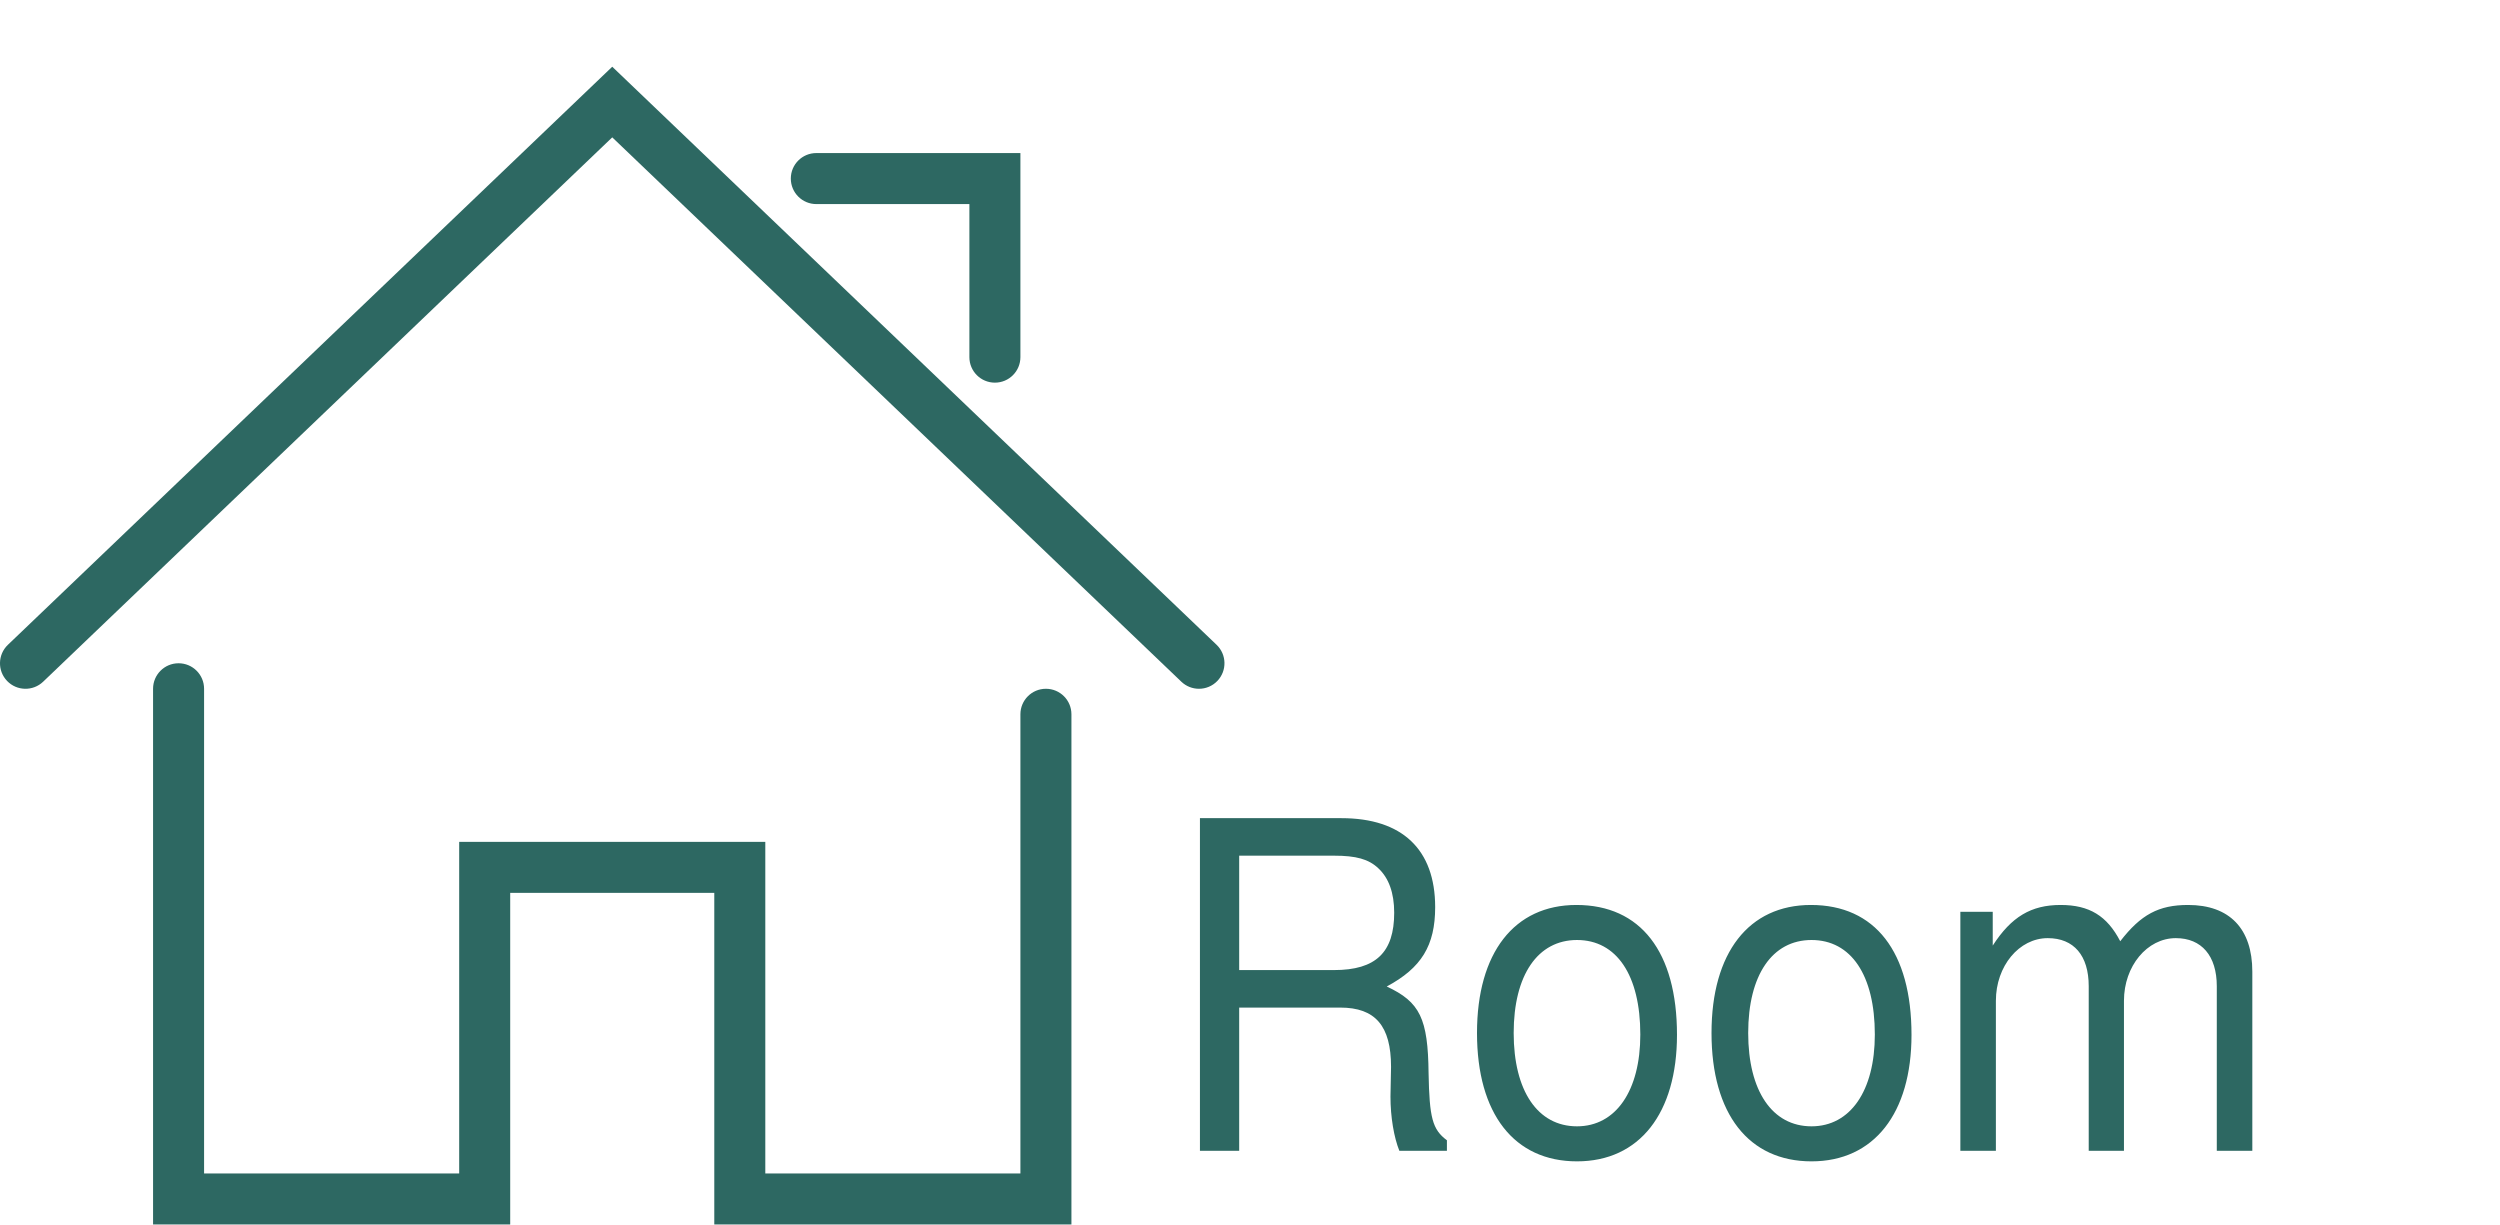
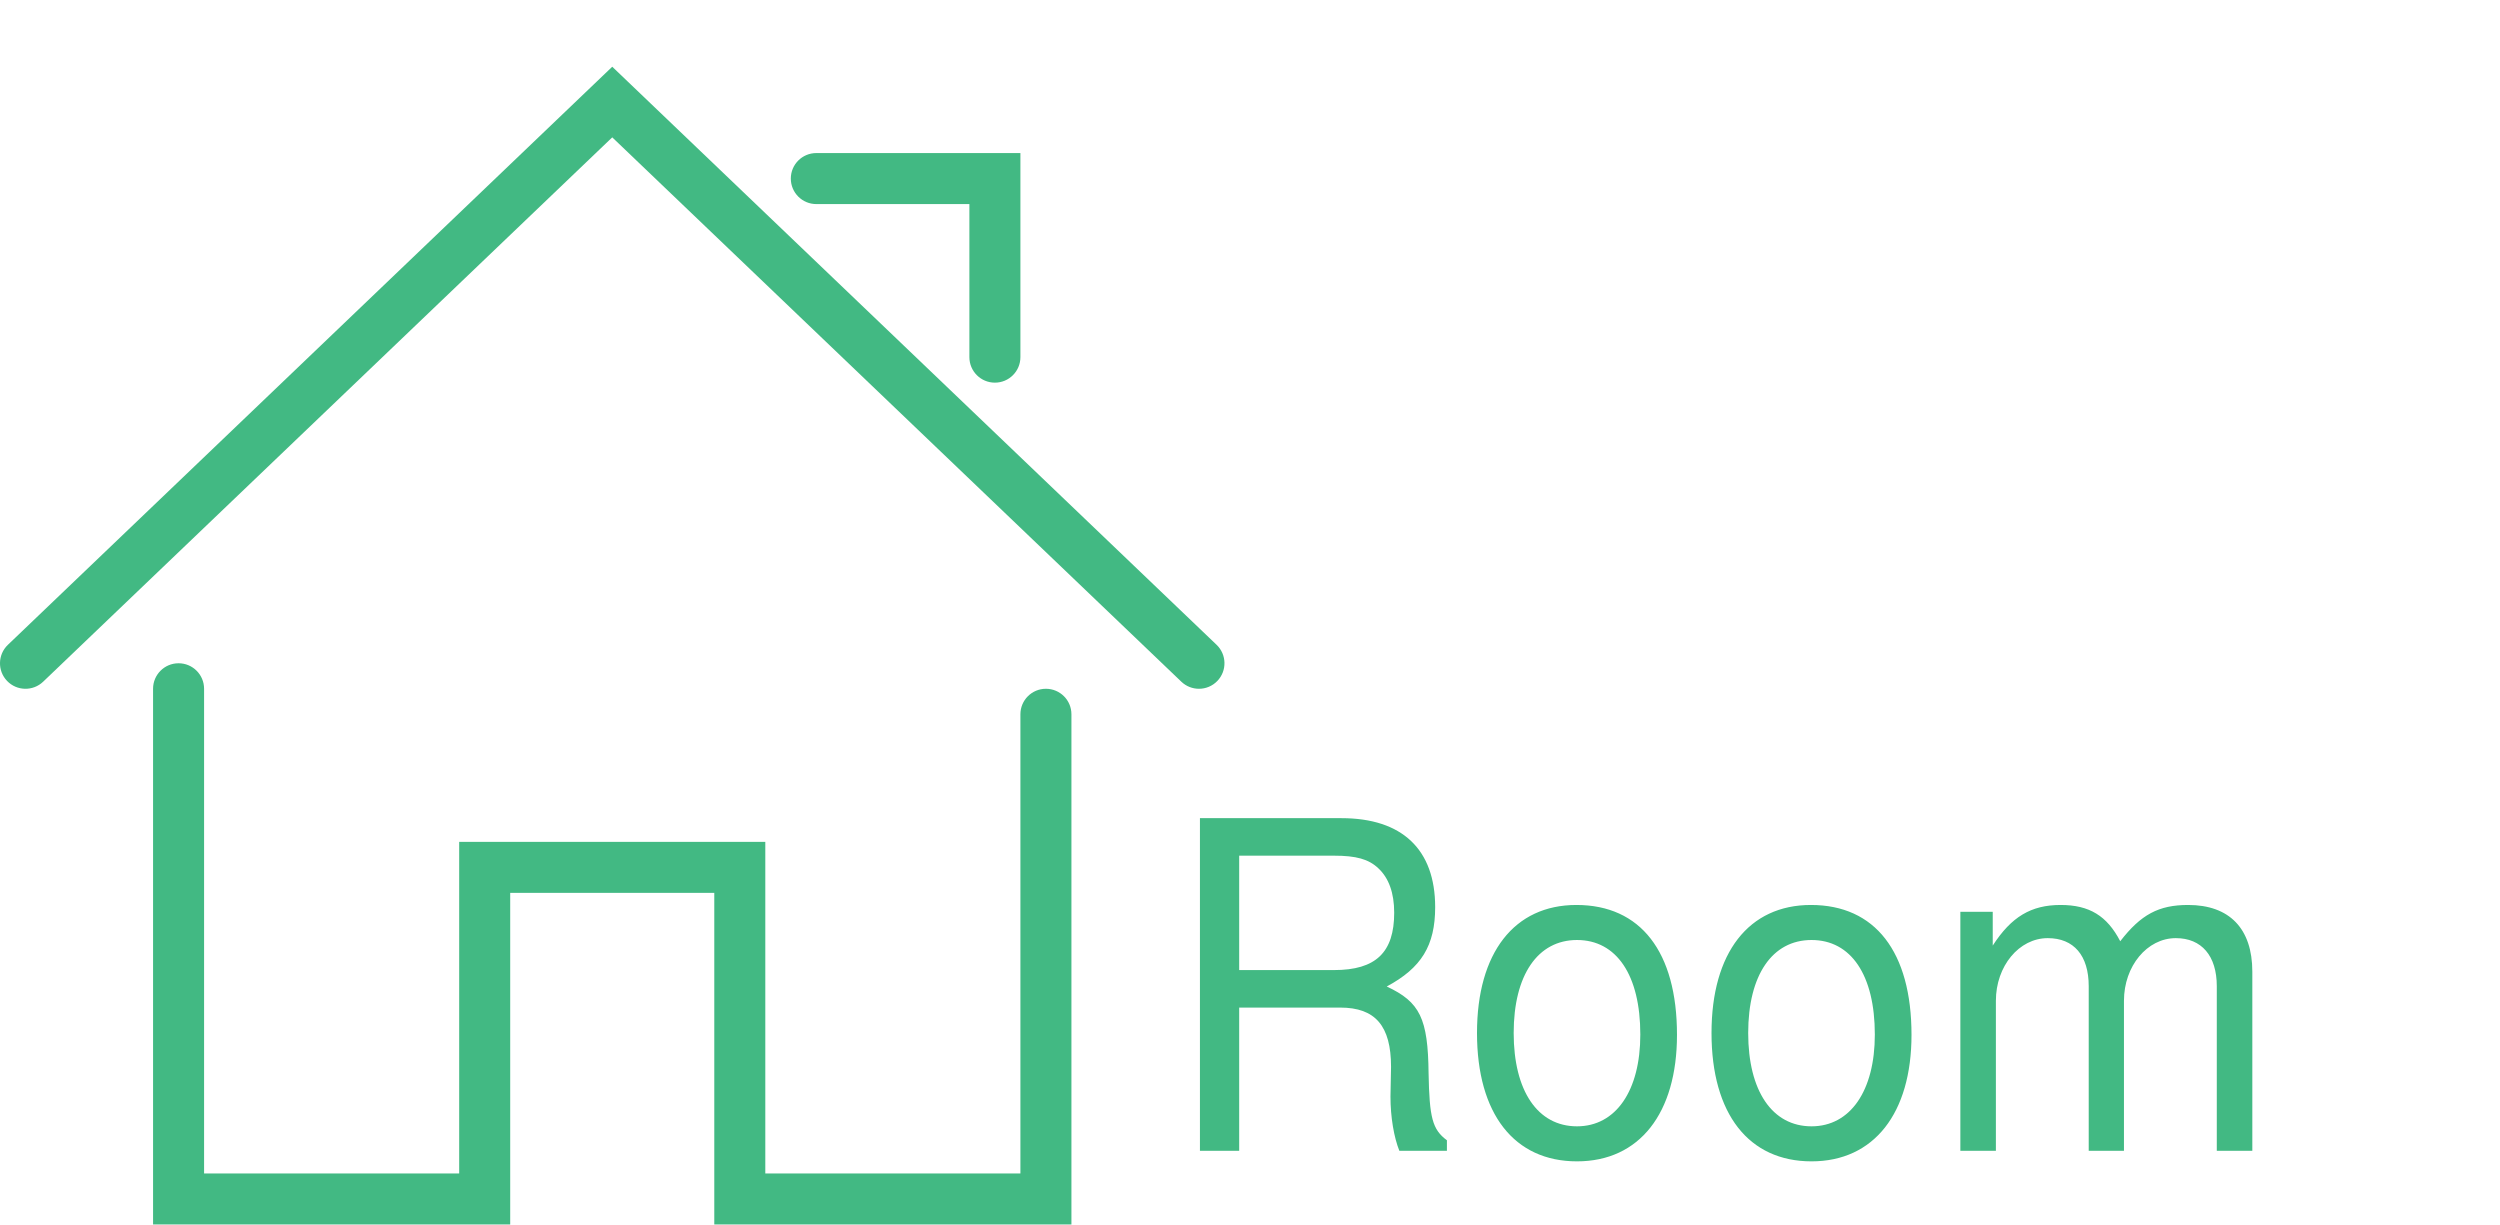
<svg xmlns="http://www.w3.org/2000/svg" width="98" height="48">
  <g>
    <rect fill="none" id="canvas_background" height="50" width="100" y="-1" x="-1" />
  </g>
  <g>
    <g id="Expanded">
      <g id="svg_1">
        <g id="svg_2">
-           <path fill="#2D6862" id="svg_3" d="m42,48l-14,0l0,-13l-8,0l0,13l-14,0l0,-21c0,-0.552 0.447,-1 1,-1s1,0.448 1,1l0,19l10,0l0,-13l12,0l0,13l10,0l0,-18c0,-0.552 0.447,-1 1,-1s1,0.448 1,1l0,20z" />
+           <path fill="#42b983" id="svg_3" d="m42,48l-14,0l0,-13l-8,0l0,13l-14,0l0,-21c0,-0.552 0.447,-1 1,-1s1,0.448 1,1l0,19l10,0l0,-13l12,0l0,13l10,0l0,-18c0,-0.552 0.447,-1 1,-1s1,0.448 1,1l0,20z" />
        </g>
        <g id="svg_4">
-           <path fill="#2D6862" id="svg_5" d="m47,27c-0.249,0 -0.497,-0.092 -0.691,-0.277l-22.309,-21.339l-22.309,21.339c-0.399,0.381 -1.032,0.368 -1.414,-0.031c-0.382,-0.399 -0.367,-1.032 0.031,-1.414l23.692,-22.662l23.691,22.661c0.398,0.382 0.413,1.015 0.031,1.414c-0.196,0.205 -0.458,0.309 -0.722,0.309z" />
+           <path fill="#42b983" id="svg_5" d="m47,27c-0.249,0 -0.497,-0.092 -0.691,-0.277l-22.309,-21.339l-22.309,21.339c-0.399,0.381 -1.032,0.368 -1.414,-0.031c-0.382,-0.399 -0.367,-1.032 0.031,-1.414l23.692,-22.662l23.691,22.661c0.398,0.382 0.413,1.015 0.031,1.414c-0.196,0.205 -0.458,0.309 -0.722,0.309z" />
        </g>
        <g id="svg_6">
-           <path fill="#2D6862" id="svg_7" d="m39,15c-0.553,0 -1,-0.448 -1,-1l0,-6l-6,0c-0.553,0 -1,-0.448 -1,-1s0.447,-1 1,-1l8,0l0,8c0,0.552 -0.447,1 -1,1z" />
+           <path fill="#42b983" id="svg_7" d="m39,15c-0.553,0 -1,-0.448 -1,-1l0,-6l-6,0c-0.553,0 -1,-0.448 -1,-1s0.447,-1 1,-1l8,0l0,8c0,0.552 -0.447,1 -1,1z" />
        </g>
      </g>
    </g>
-     <text stroke="#000" transform="matrix(0.7188187,0,0,0.7777778,13.91848,2) " xml:space="preserve" text-anchor="start" font-family="Helvetica, Arial, sans-serif" font-size="23" id="svg_8" y="55.429" x="43.935" stroke-width="0" fill="#2D6862">Room</text>
+     <text stroke="#000" transform="matrix(0.7188187,0,0,0.7777778,13.91848,2) " xml:space="preserve" text-anchor="start" font-family="Helvetica, Arial, sans-serif" font-size="23" id="svg_8" y="55.429" x="43.935" stroke-width="0" fill="#42b983">Room</text>
  </g>
</svg>
